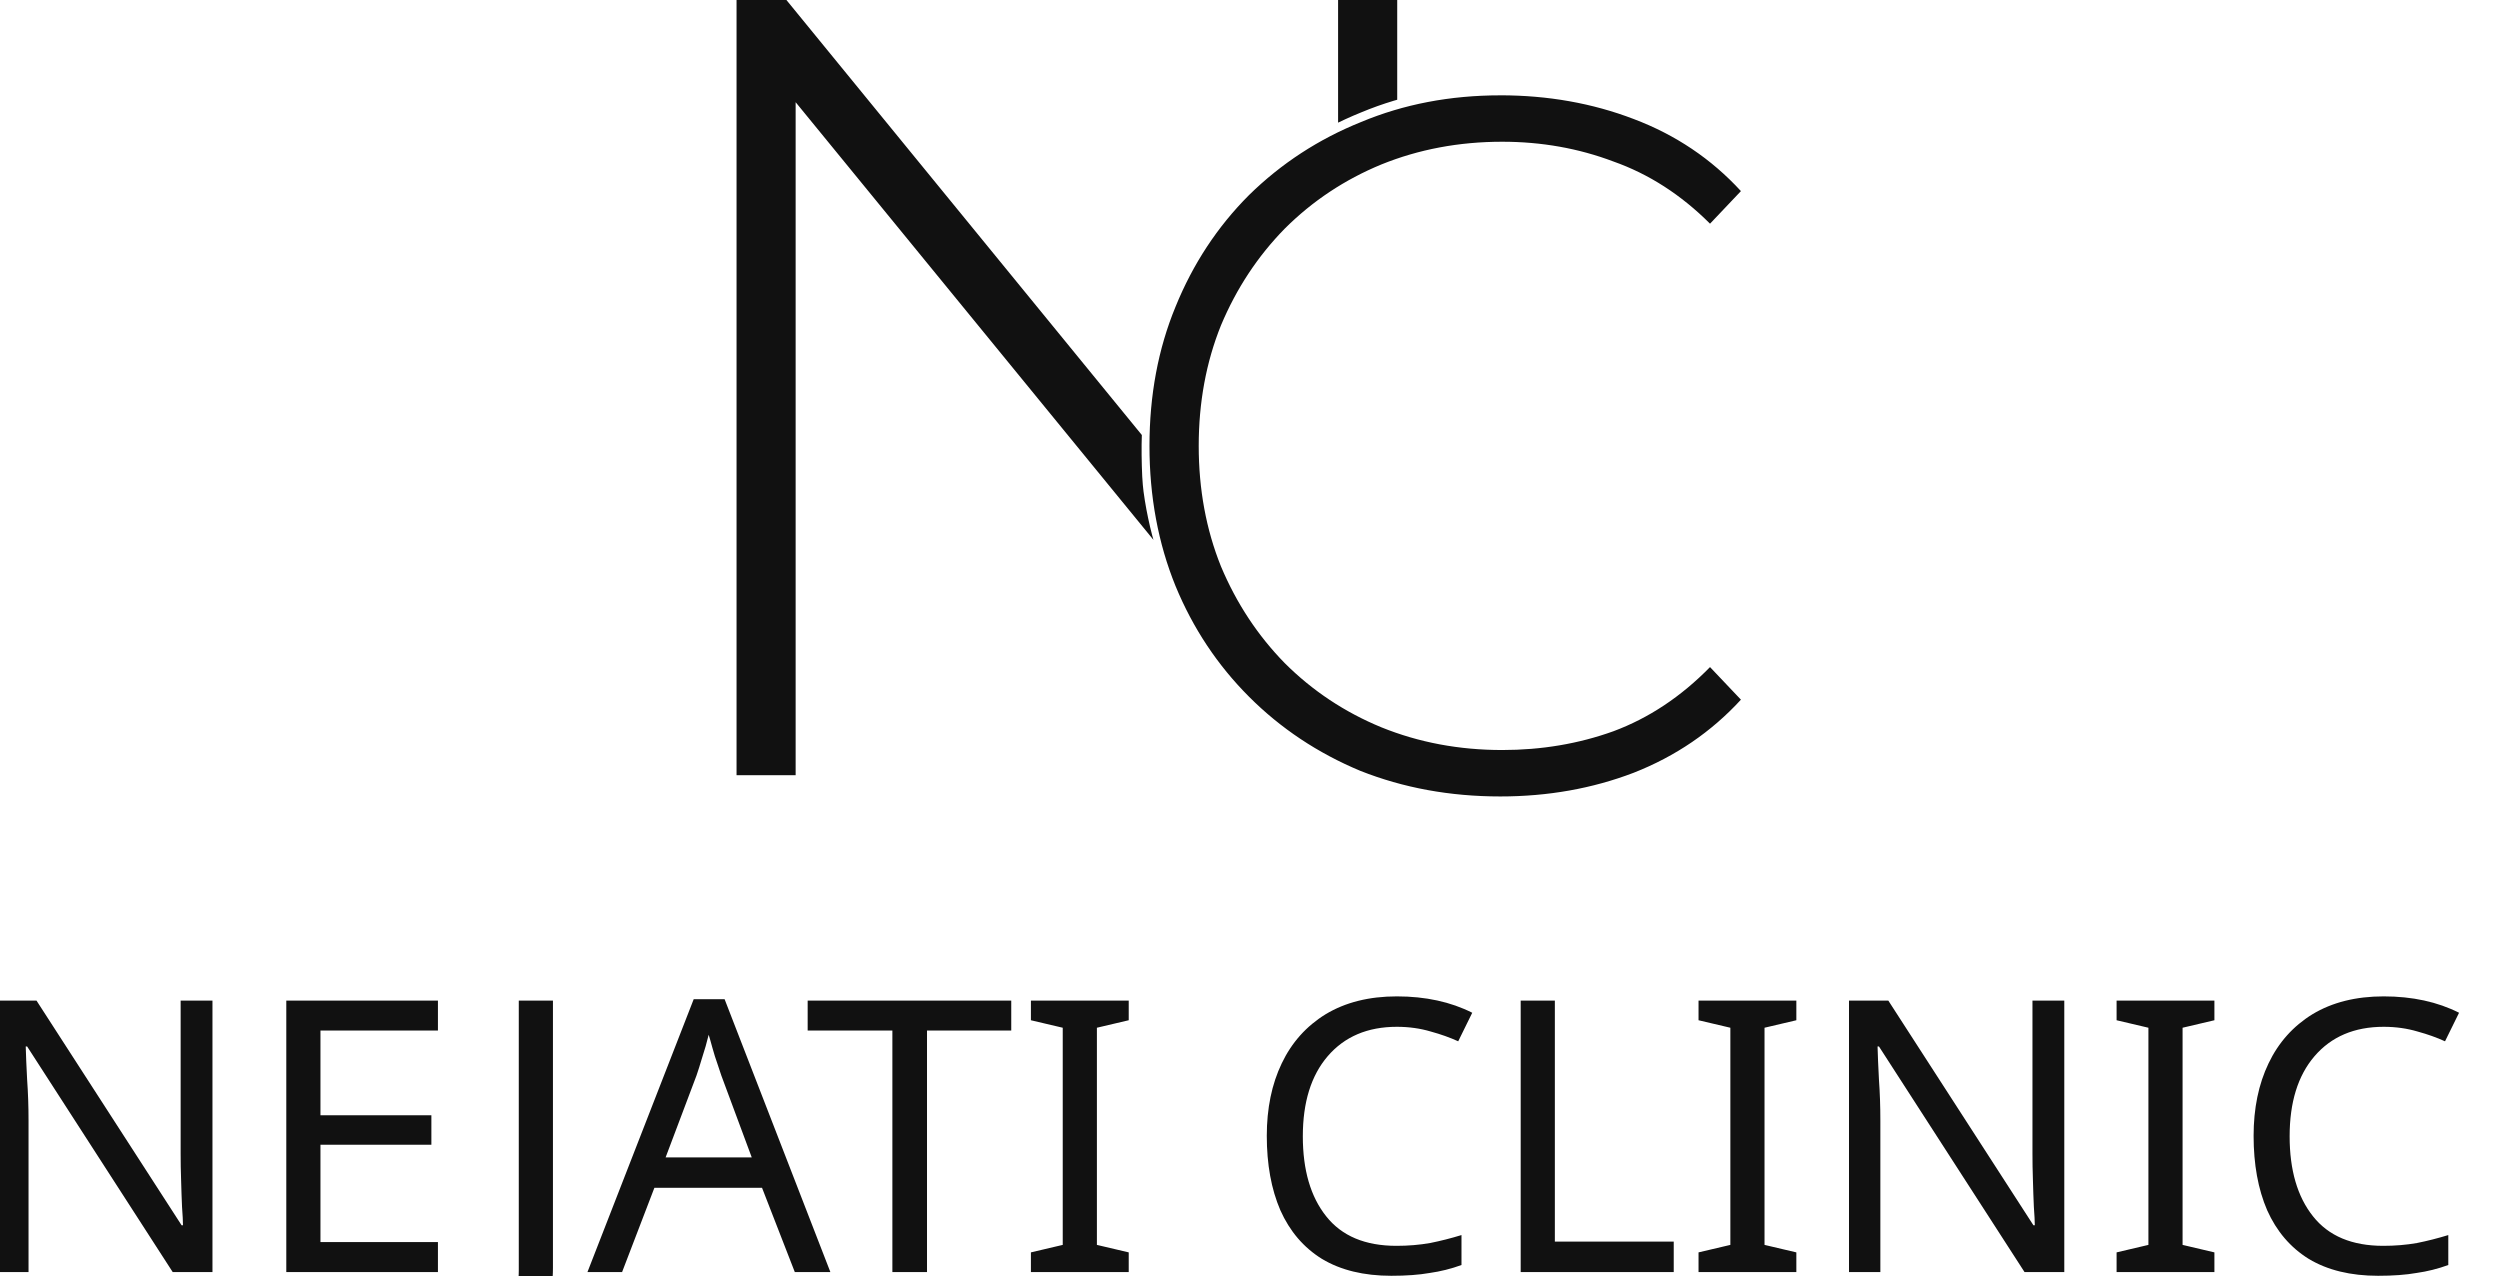
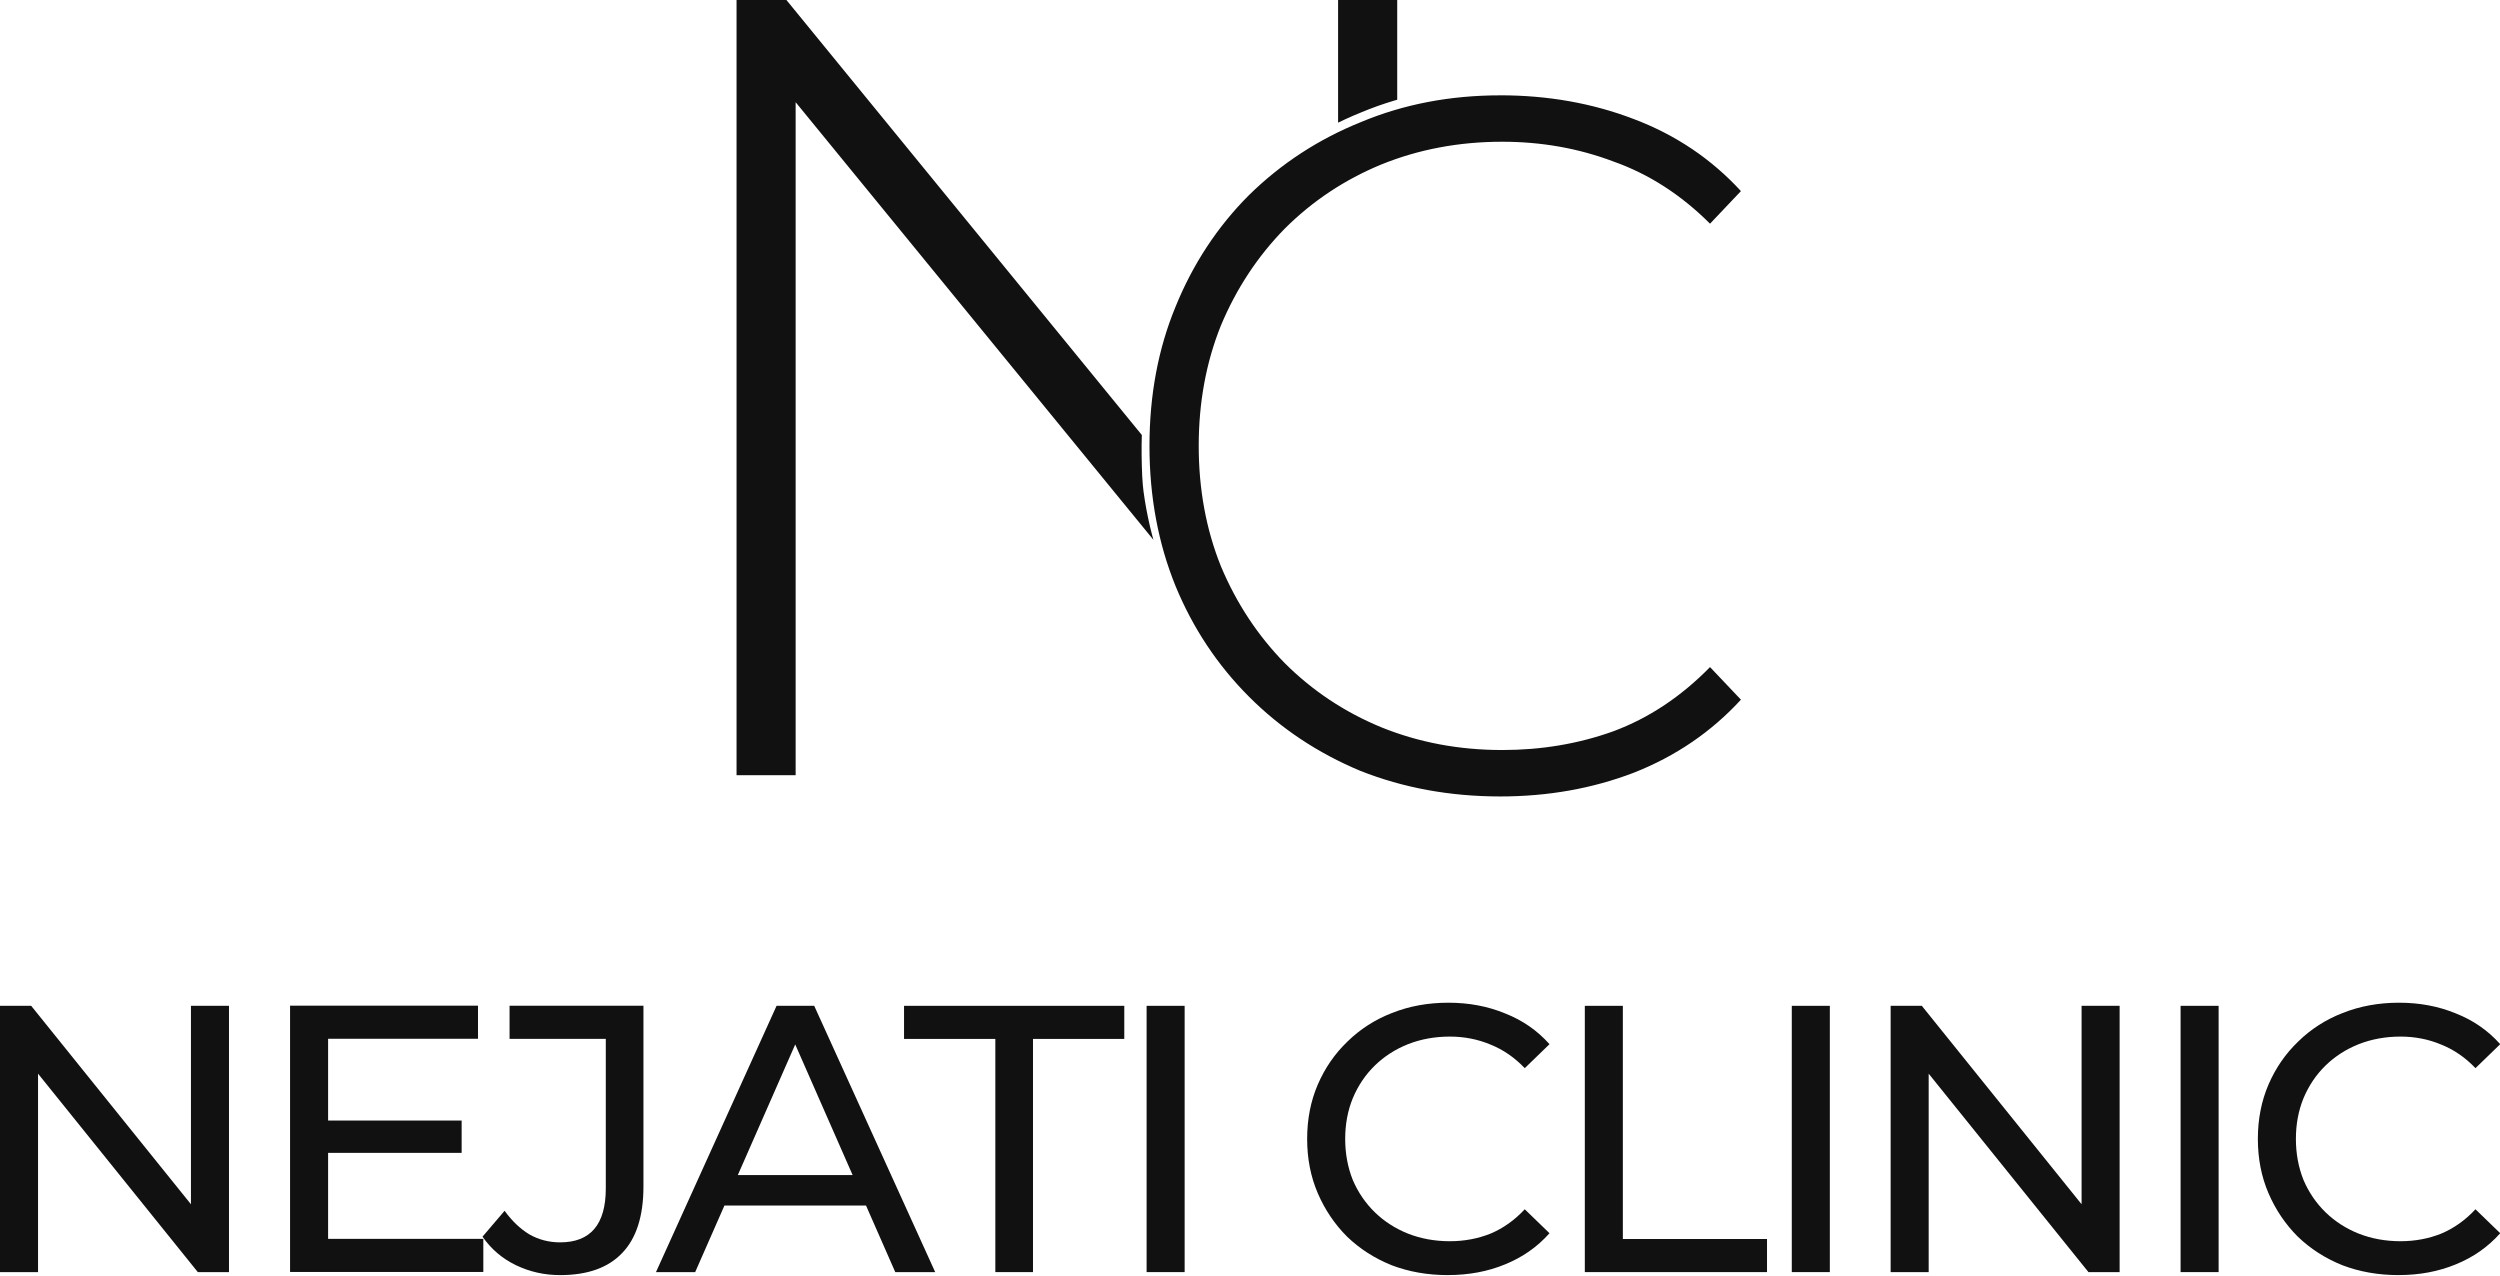
<svg xmlns="http://www.w3.org/2000/svg" width="83.464mm" height="42.568mm" version="1.1" viewBox="0 0 83.464 42.568">
-   <g transform="translate(-161.77 -128.04)">
-     <text x="160.44" y="170.508" fill="#111111" font-family="Montserrat" font-size="12.7px" font-weight="500" stroke-width=".353">
-       <tspan x="160.44 170.118 177.992 183.681 191.898 198.718 202.02 204.802 213.349 220.257 223.559 233.237 236.539" y="170.508" stroke-width=".353">NEJATI CLINIC</tspan>
-     </text>
-     <path d="m186.36 128.04v25.88h1.973v-22.468l11.946 14.612c-0.014-0.051-0.029-0.102-0.043-0.154-0.025-0.095-0.049-0.189-0.071-0.285-0.023-0.095-0.044-0.192-0.064-0.288-0.021-0.097-0.04-0.194-0.058-0.291-0.018-0.098-0.035-0.195-0.051-0.294-0.016-0.099-0.031-0.198-0.044-0.298-0.014-0.1-0.036-0.336-0.044-0.505-0.022-0.462-0.028-0.985-0.013-1.386l-11.867-14.524zm20.083 0v4.095c0.081-0.04 0.162-0.078 0.245-0.116 0.086-0.04 0.173-0.078 0.26-0.116 0.087-0.038 0.176-0.074 0.264-0.11 0.089-0.037 0.178-0.073 0.268-0.108 0.09-0.035 0.18-0.068 0.271-0.101 0.091-0.033 0.182-0.064 0.274-0.094 0.092-0.03 0.184-0.059 0.277-0.087 0.038-0.011 0.077-0.022 0.115-0.033v-3.33zm5.415 3.183c-1.678 0-3.226 0.297-4.646 0.89-1.42 0.571-2.667 1.385-3.743 2.44-1.054 1.055-1.871 2.297-2.452 3.725-0.581 1.407-0.871 2.956-0.871 4.649 0 1.692 0.291 3.253 0.871 4.681 0.581 1.407 1.398 2.637 2.452 3.692 1.054 1.055 2.291 1.879 3.711 2.473 1.441 0.572 3.001 0.857 4.678 0.857 1.592 0 3.076-0.264 4.453-0.791 1.398-0.549 2.592-1.363 3.581-2.44l-1.032-1.088c-0.968 0.989-2.044 1.703-3.227 2.143-1.162 0.418-2.398 0.626-3.711 0.626-1.441 0-2.785-0.253-4.033-0.758-1.226-0.505-2.302-1.22-3.227-2.143-0.903-0.923-1.613-2-2.13-3.231-0.495-1.231-0.742-2.572-0.742-4.022 0-1.451 0.247-2.791 0.742-4.022 0.516-1.231 1.226-2.308 2.13-3.231 0.925-0.923 2.001-1.637 3.227-2.143 1.248-0.505 2.592-0.758 4.033-0.758 1.312 0 2.549 0.22 3.711 0.659 1.183 0.418 2.259 1.11 3.227 2.077l1.032-1.088c-0.989-1.077-2.183-1.879-3.581-2.407-1.377-0.527-2.861-0.791-4.453-0.791" fill="#111" />
+   <g transform="translate(-161.77 -128.04)" fill="#111">
+     <g stroke-width=".353" aria-label="NEJATI CLINIC">
+       <path d="m161.77 170.51v-8.89h1.041l5.88 7.303h-0.546v-7.303h1.27v8.89h-1.041l-5.88-7.303h0.546v7.303z" />
+       <path d="m172.61 165.45h4.572v1.079h-4.572zm0.114 3.95h5.182v1.105h-6.452v-8.89h6.274v1.105h-5.004z" />
+       <path d="m180.47 170.61q-0.787 0-1.473-0.33t-1.118-0.953l0.737-0.864q0.368 0.508 0.826 0.787 0.47 0.267 1.029 0.267 1.524 0 1.524-1.803v-4.991h-3.213v-1.105h4.47v6.032q0 1.486-0.711 2.223-0.699 0.737-2.07 0.737z" />
+       <path d="m183.67 170.51 4.026-8.89h1.257l4.039 8.89h-1.333l-3.594-8.179h0.508l-3.594 8.179zm1.714-2.223 0.343-1.016h5.004l0.368 1.016z" />
+       <path d="m195 170.51v-7.785h-3.048v-1.105h7.353v1.105h-3.048v7.785z" />
+       <path d="m200.05 170.51v-8.89h1.27v8.89z" />
+       <path d="m210.11 170.61q-1.016 0-1.88-0.33-0.851-0.343-1.486-0.953-0.622-0.622-0.978-1.448t-0.356-1.816 0.356-1.816 0.991-1.435q0.635-0.622 1.486-0.953 0.864-0.343 1.88-0.343 1.029 0 1.892 0.356 0.876 0.343 1.486 1.029l-0.826 0.8q-0.508-0.533-1.143-0.787-0.635-0.267-1.359-0.267-0.749 0-1.397 0.254-0.635 0.254-1.105 0.711t-0.737 1.092q-0.254 0.622-0.254 1.359t0.254 1.372q0.267 0.622 0.737 1.079t1.105 0.711q0.648 0.254 1.397 0.254 0.724 0 1.359-0.254 0.635-0.267 1.143-0.813l0.826 0.8q-0.61 0.686-1.486 1.041-0.864 0.356-1.905 0.356z" />
+       <path d="m214.68 170.51v-8.89h1.27v7.785h4.813v1.105z" />
+       <path d="m221.59 170.51v-8.89h1.27v8.89z" />
+       <path d="m224.89 170.51v-8.89h1.041l5.88 7.303h-0.546v-7.303h1.27v8.89h-1.041l-5.88-7.303h0.546v7.303z" />
+       <path d="m234.57 170.51v-8.89h1.27v8.89z" />
+       <path d="m241.85 170.61q-1.016 0-1.88-0.33-0.851-0.343-1.486-0.953-0.622-0.622-0.978-1.448t-0.356-1.816 0.356-1.816 0.991-1.435q0.635-0.622 1.486-0.953 0.864-0.343 1.88-0.343 1.029 0 1.892 0.356 0.876 0.343 1.486 1.029l-0.826 0.8q-0.508-0.533-1.143-0.787-0.635-0.267-1.359-0.267-0.749 0-1.397 0.254-0.635 0.254-1.105 0.711t-0.737 1.092q-0.254 0.622-0.254 1.359t0.254 1.372q0.267 0.622 0.737 1.079t1.105 0.711q0.648 0.254 1.397 0.254 0.724 0 1.359-0.254 0.635-0.267 1.143-0.813l0.826 0.8q-0.61 0.686-1.486 1.041-0.864 0.356-1.905 0.356z" />
+     </g>
+     <path d="m186.36 128.04v25.88h1.973v-22.468l11.946 14.612c-0.014-0.051-0.029-0.102-0.043-0.154-0.025-0.095-0.049-0.189-0.071-0.285-0.023-0.095-0.044-0.192-0.064-0.288-0.021-0.097-0.04-0.194-0.058-0.291-0.018-0.098-0.035-0.195-0.051-0.294-0.016-0.099-0.031-0.198-0.044-0.298-0.014-0.1-0.036-0.336-0.044-0.505-0.022-0.462-0.028-0.985-0.013-1.386l-11.867-14.524zm20.083 0v4.095c0.081-0.04 0.162-0.078 0.245-0.116 0.086-0.04 0.173-0.078 0.26-0.116 0.087-0.038 0.176-0.074 0.264-0.11 0.089-0.037 0.178-0.073 0.268-0.108 0.09-0.035 0.18-0.068 0.271-0.101 0.091-0.033 0.182-0.064 0.274-0.094 0.092-0.03 0.184-0.059 0.277-0.087 0.038-0.011 0.077-0.022 0.115-0.033v-3.33zm5.415 3.183c-1.678 0-3.226 0.297-4.646 0.89-1.42 0.571-2.667 1.385-3.743 2.44-1.054 1.055-1.871 2.297-2.452 3.725-0.581 1.407-0.871 2.956-0.871 4.649 0 1.692 0.291 3.253 0.871 4.681 0.581 1.407 1.398 2.637 2.452 3.692 1.054 1.055 2.291 1.879 3.711 2.473 1.441 0.572 3.001 0.857 4.678 0.857 1.592 0 3.076-0.264 4.453-0.791 1.398-0.549 2.592-1.363 3.581-2.44l-1.032-1.088c-0.968 0.989-2.044 1.703-3.227 2.143-1.162 0.418-2.398 0.626-3.711 0.626-1.441 0-2.785-0.253-4.033-0.758-1.226-0.505-2.302-1.22-3.227-2.143-0.903-0.923-1.613-2-2.13-3.231-0.495-1.231-0.742-2.572-0.742-4.022 0-1.451 0.247-2.791 0.742-4.022 0.516-1.231 1.226-2.308 2.13-3.231 0.925-0.923 2.001-1.637 3.227-2.143 1.248-0.505 2.592-0.758 4.033-0.758 1.312 0 2.549 0.22 3.711 0.659 1.183 0.418 2.259 1.11 3.227 2.077l1.032-1.088c-0.989-1.077-2.183-1.879-3.581-2.407-1.377-0.527-2.861-0.791-4.453-0.791" />
  </g>
</svg>
